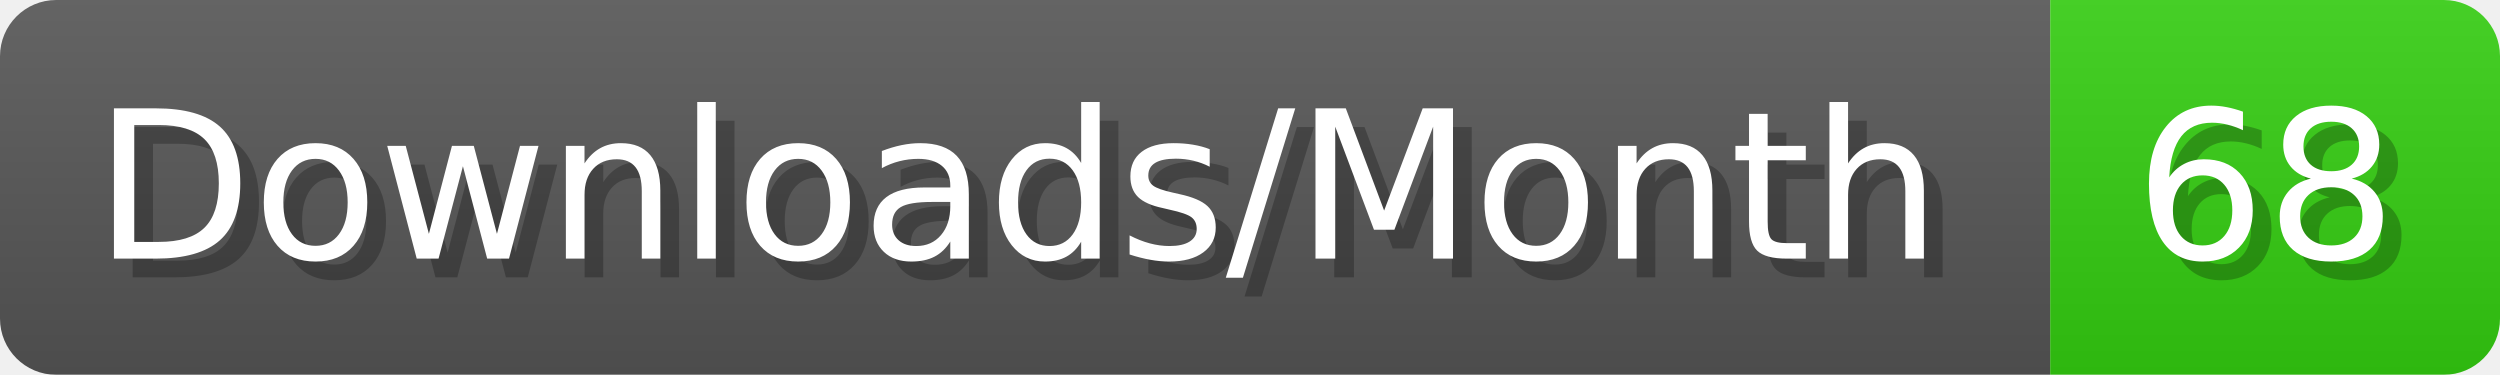
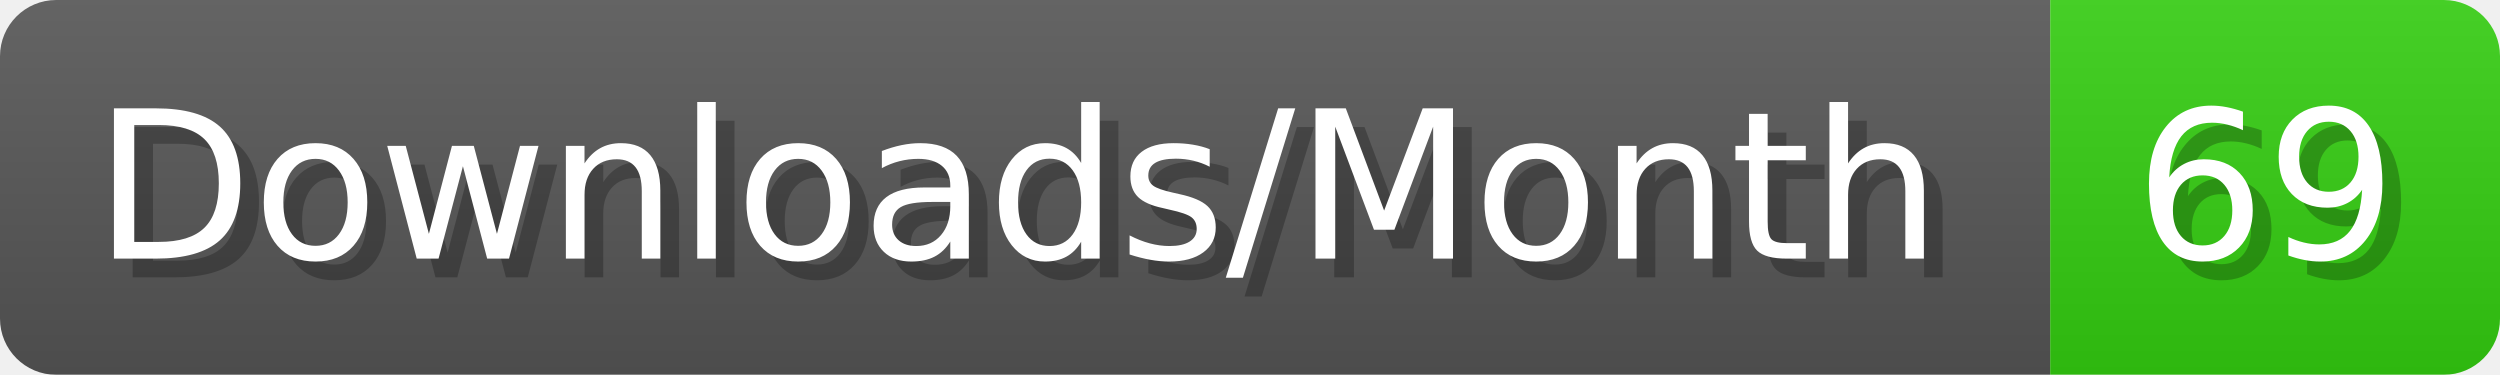
- <svg xmlns="http://www.w3.org/2000/svg" width="133.4" height="20" viewBox="0 0 1334 200" role="img" aria-label="Downloads/Month: 68">
+ <svg xmlns="http://www.w3.org/2000/svg" width="133.4" height="20" viewBox="0 0 1334 200" role="img" aria-label="Downloads/Month: 69">
  <linearGradient id="YlXUI" x2="0" y2="100%">
    <stop offset="0" stop-opacity=".1" stop-color="#EEE" />
    <stop offset="1" stop-opacity=".1" />
  </linearGradient>
  <mask id="JHhop">
    <rect width="1334" height="200" rx="30" fill="#FFF" />
  </mask>
  <g mask="url(#JHhop)">
    <rect width="1094" height="200" fill="#555" />
    <rect width="240" height="200" fill="#3C1" x="1094" />
    <rect width="1334" height="200" fill="url(#YlXUI)" />
  </g>
  <g aria-hidden="true" fill="#fff" text-anchor="start" font-family="Verdana,DejaVu Sans,sans-serif" font-size="110">
    <text x="60" y="148" textLength="994" fill="#000" opacity="0.25">Downloads/Month</text>
    <text x="50" y="138" textLength="994">Downloads/Month</text>
-     <text x="1149" y="148" textLength="140" fill="#000" opacity="0.25">68</text>
-     <text x="1139" y="138" textLength="140">68</text>
+     <text x="1149" y="148" textLength="140" fill="#000" opacity="0.25">69</text>
+     <text x="1139" y="138" textLength="140">69</text>
  </g>
</svg>
